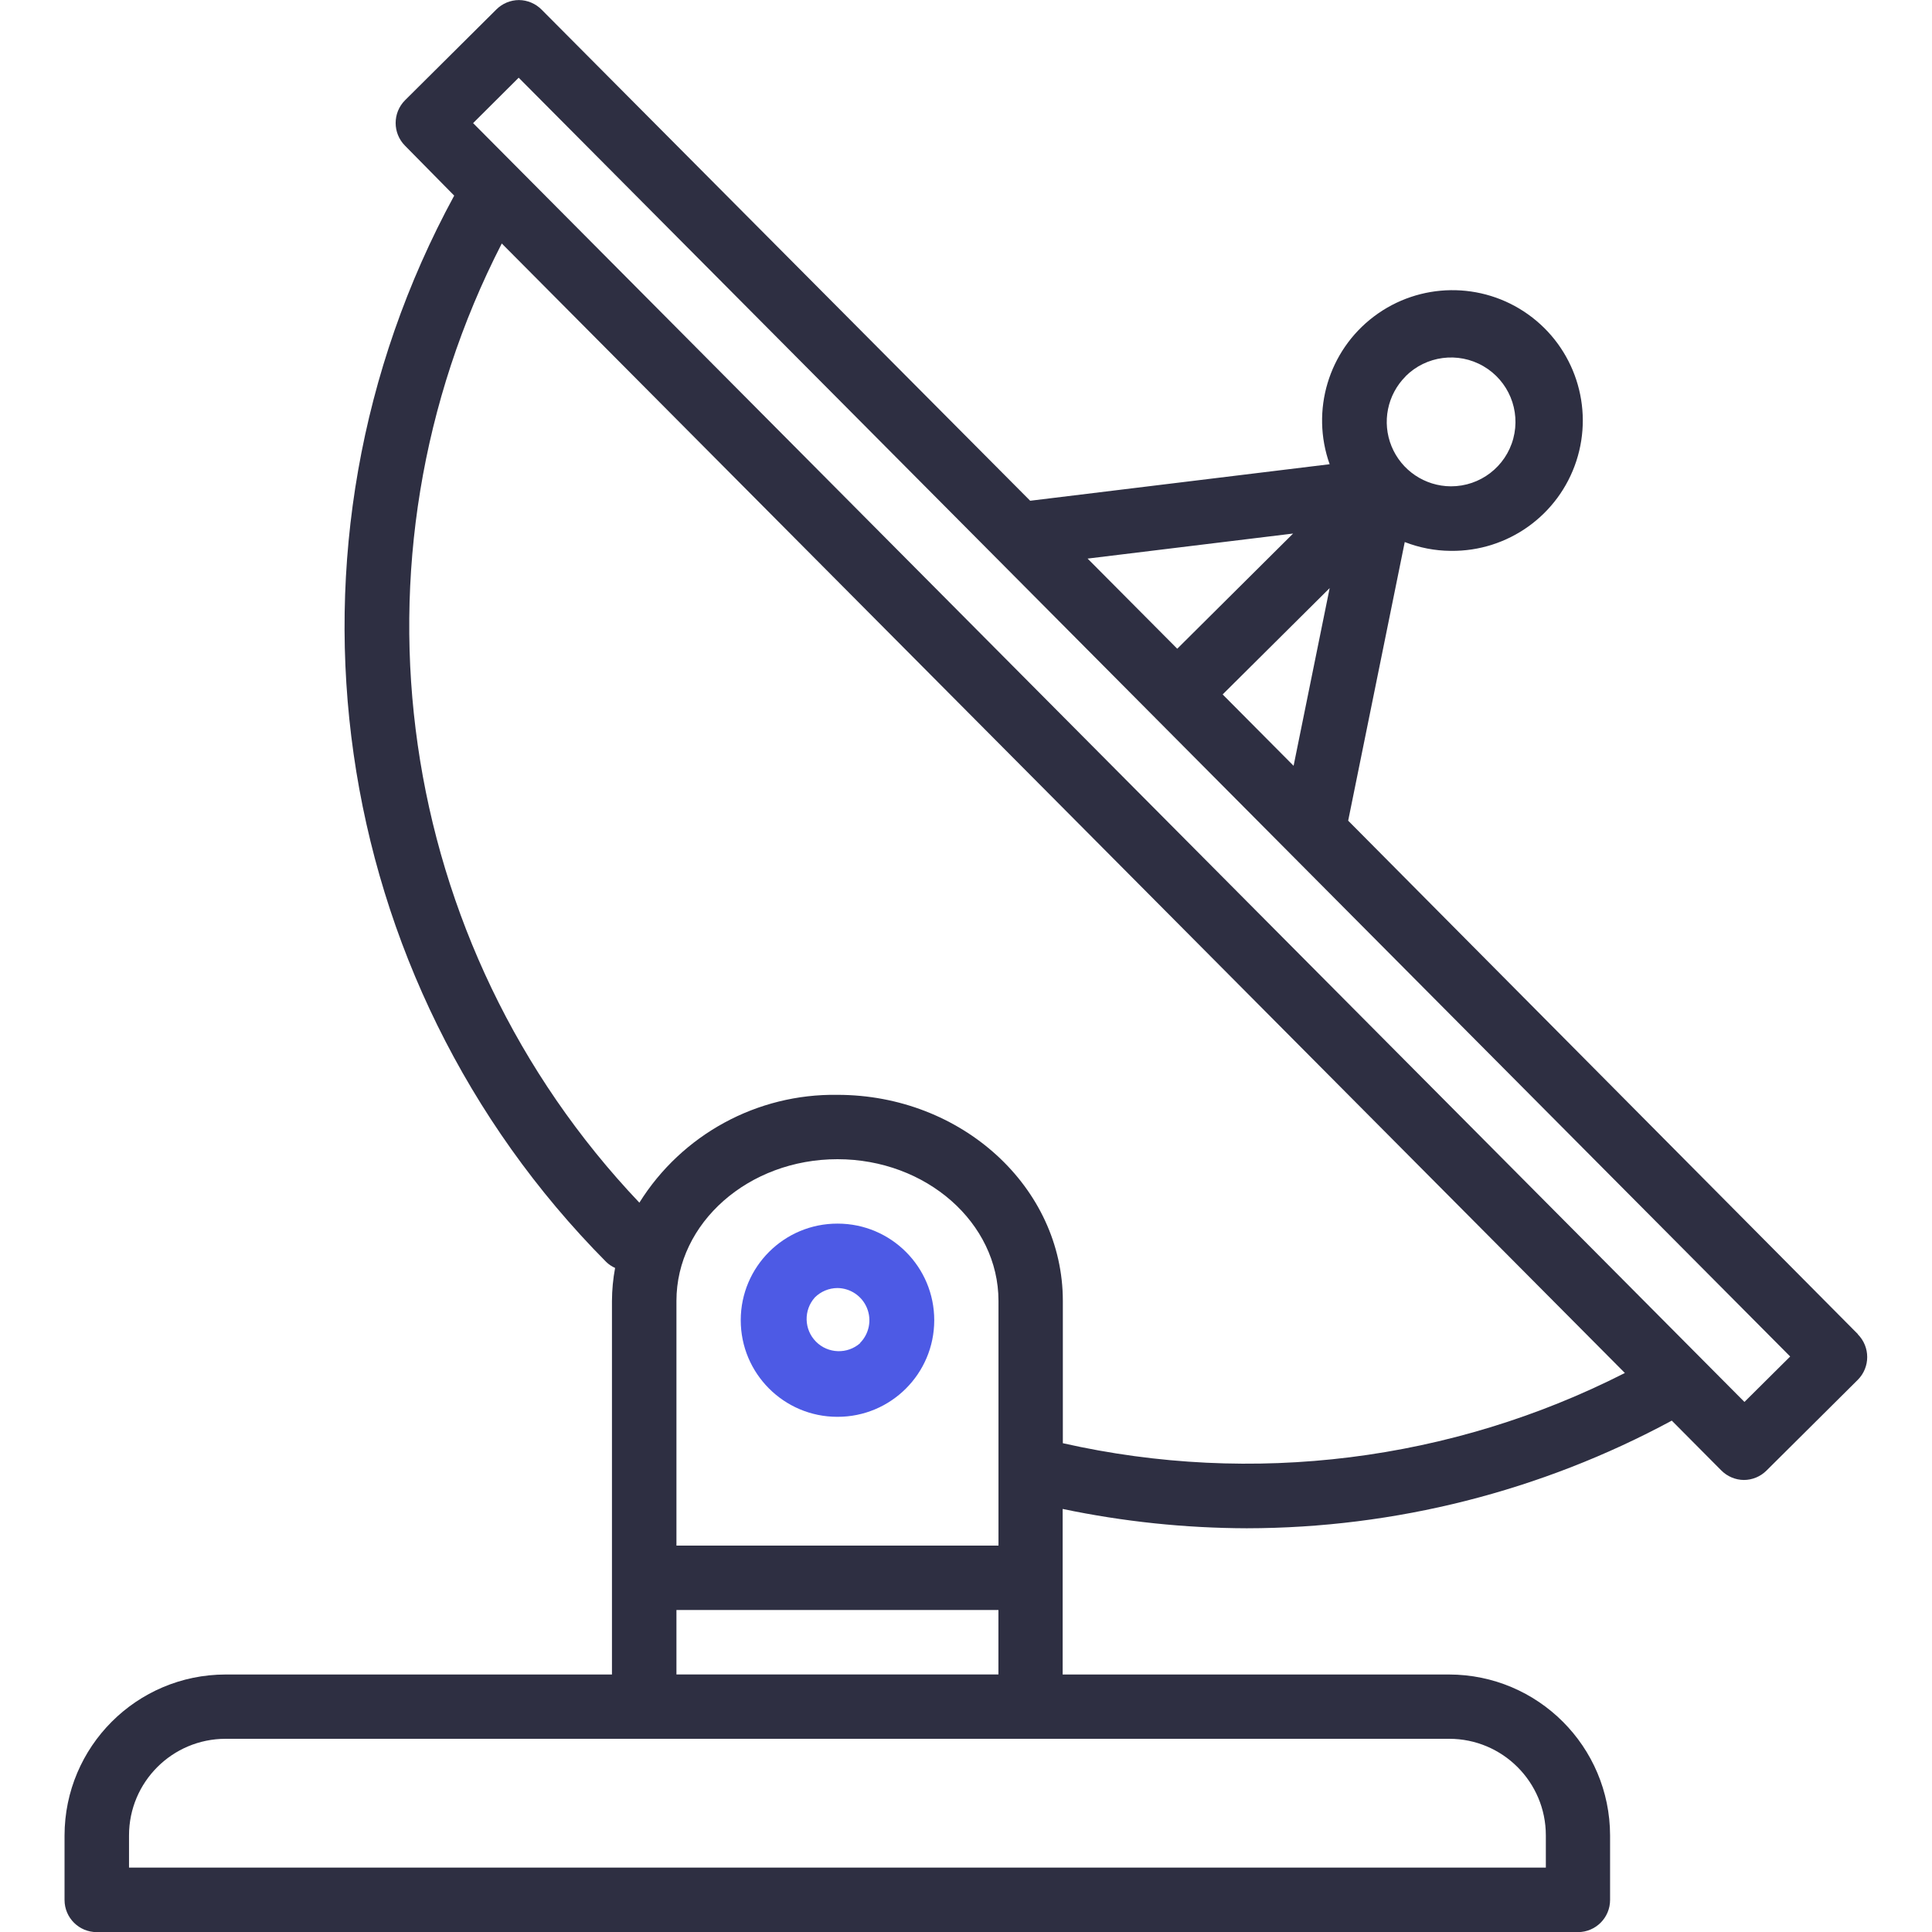
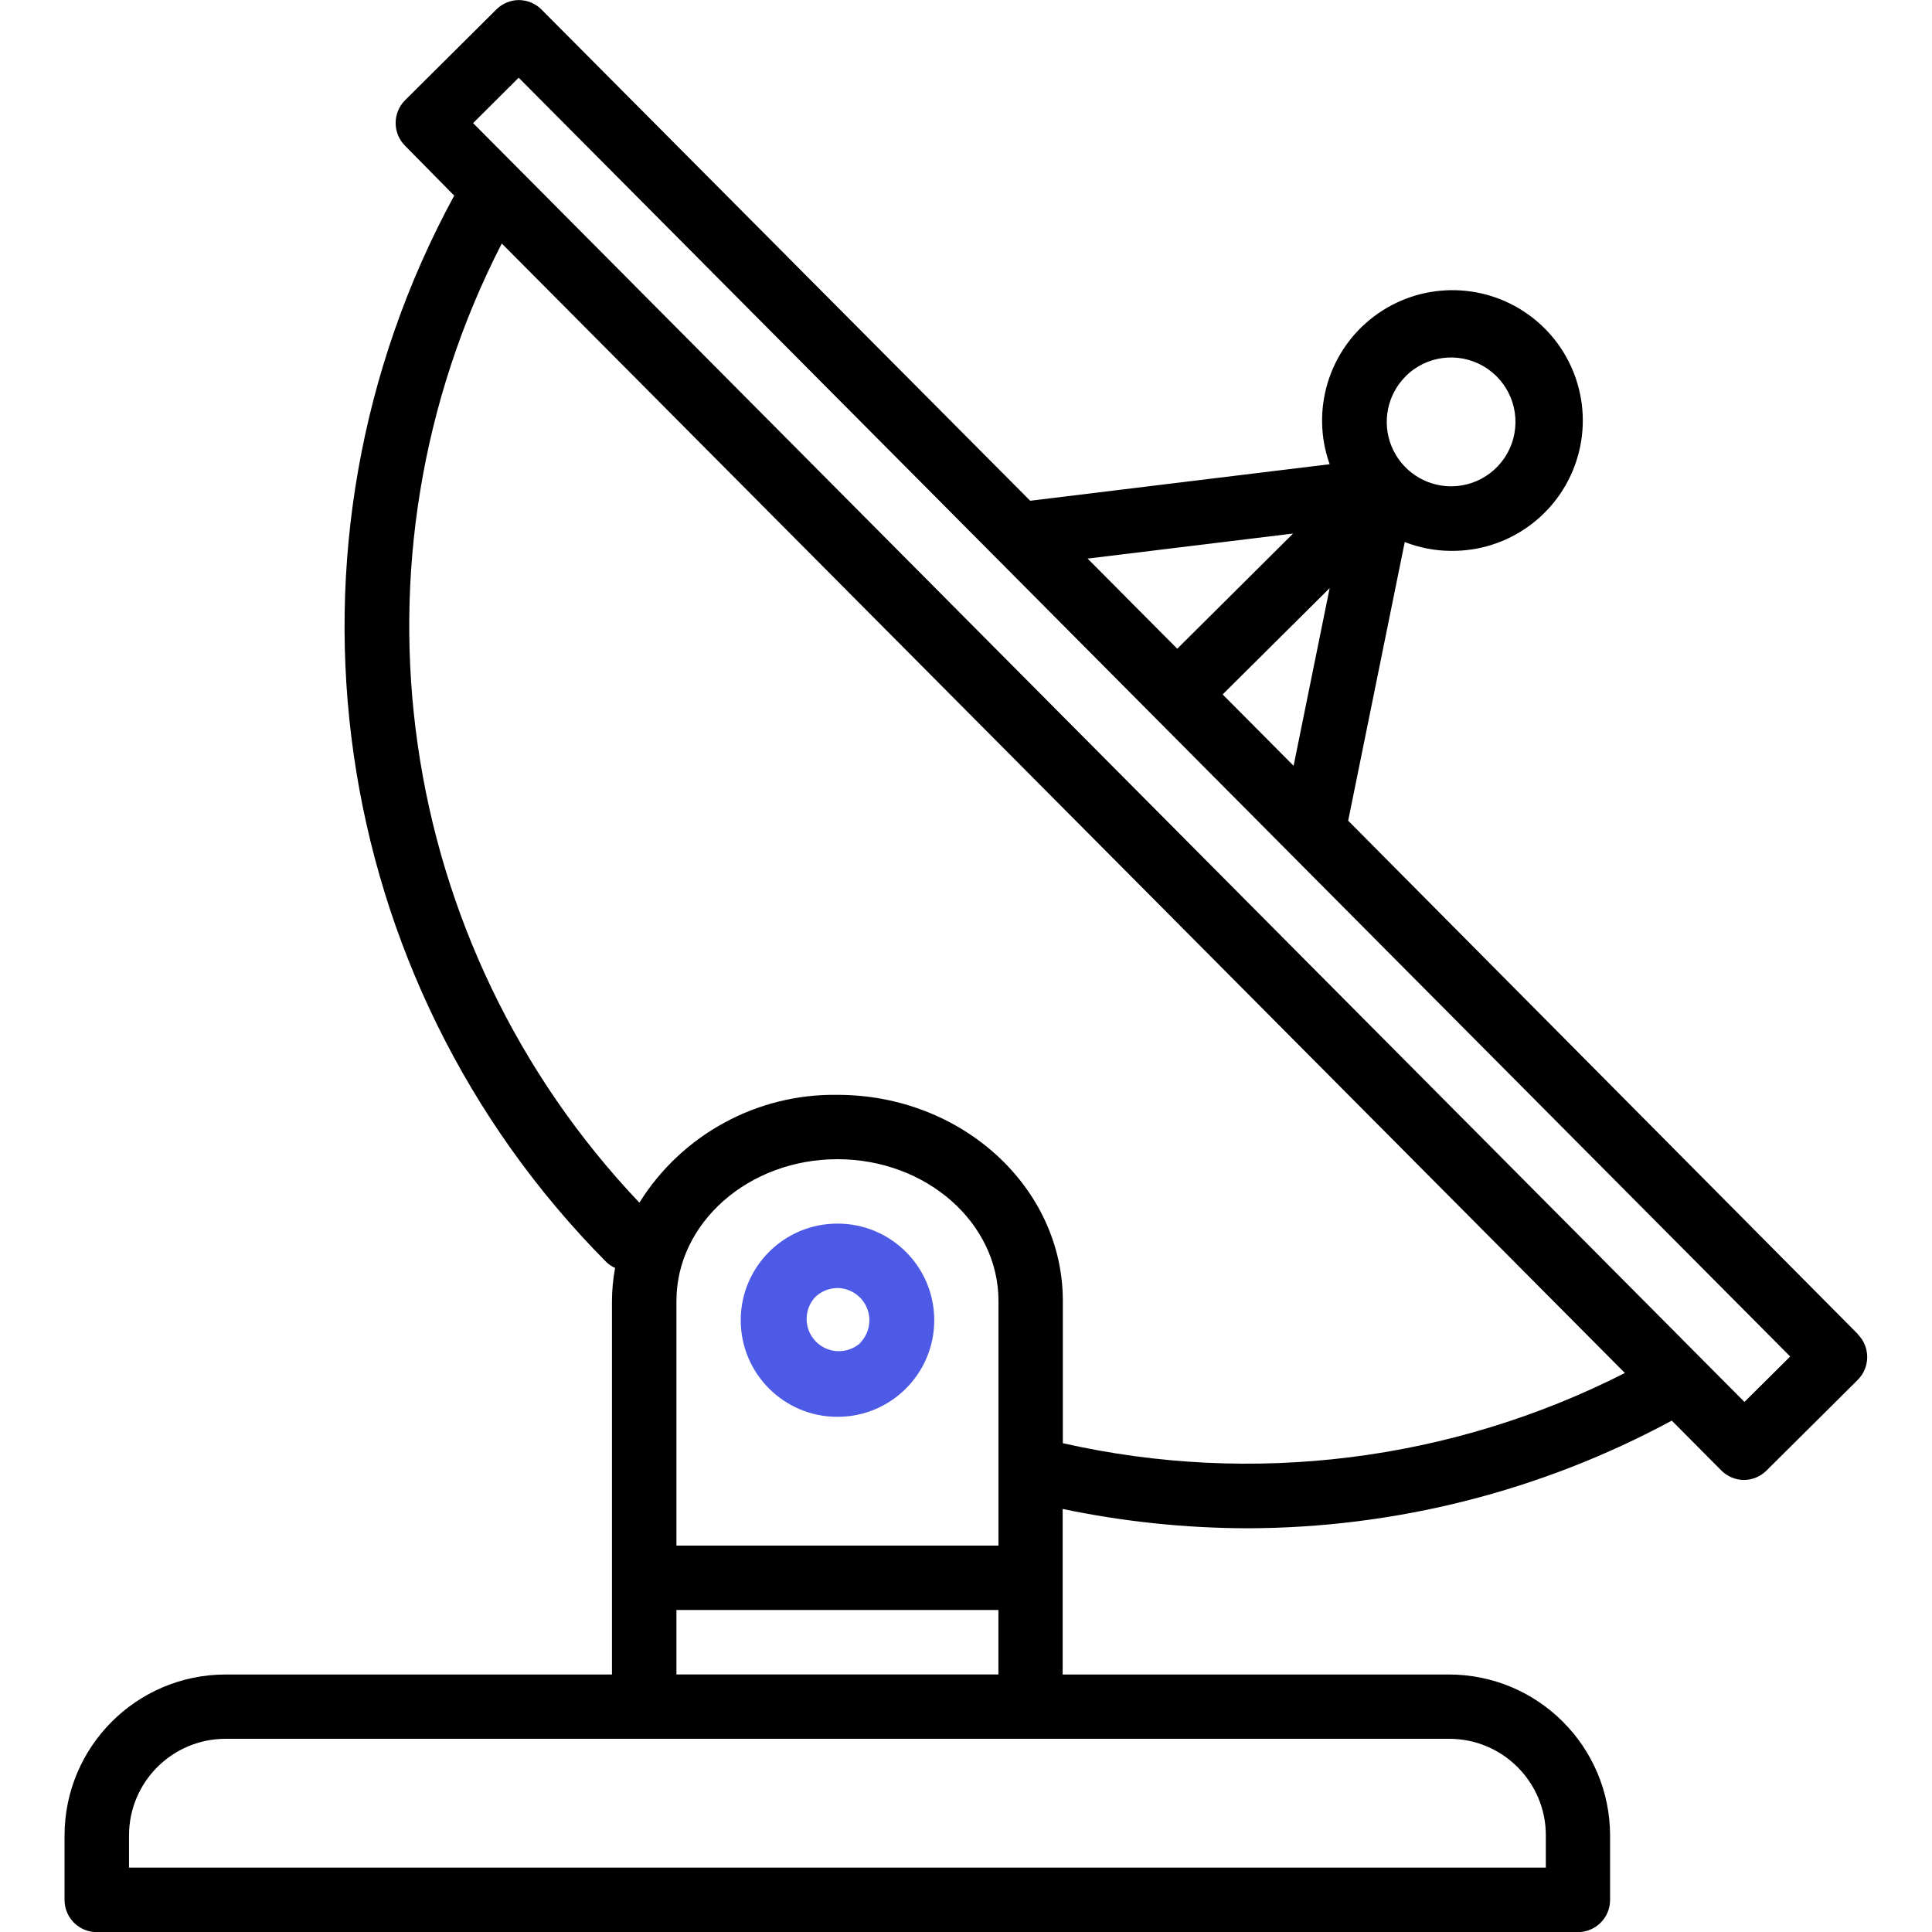
<svg xmlns="http://www.w3.org/2000/svg" width="32" height="32">
-   <path fill="#2e2f42" d="m30.773 22.098-8.443-8.505.937-4.615c.242.094.499.144.758.146h.006a2.159 2.159 0 1 0-2.008-1.435l-4.96.605L8.972.161a.534.534 0 0 0-.377-.16.532.532 0 0 0-.373.155L6.709 1.66a.534.534 0 0 0 0 .754l.814.826a14.943 14.943 0 0 0 2.519 17.663.513.513 0 0 0 .146.098c-.034.18-.051.364-.052.547v6.187h-6.4a2.67 2.67 0 0 0-2.667 2.667v1.067c0 .295.239.533.533.533h24.533a.533.533 0 0 0 .533-.533v-1.067a2.67 2.67 0 0 0-2.667-2.667h-6.4v-2.742a15.09 15.09 0 0 0 3.049.32 14.854 14.854 0 0 0 7.04-1.783l.818.823a.534.534 0 0 0 .377.16.532.532 0 0 0 .373-.155l1.513-1.504a.534.534 0 0 0 0-.754zM23.28 6.233a1.067 1.067 0 1 1 .753 1.822h-.003a1.067 1.067 0 0 1-.747-1.823h-.002zm-1.256 3.505-.598 2.946-1.175-1.182 1.774-1.763zm-.605-.902-1.92 1.909-1.485-1.493 3.405-.415zM24.004 28.8a1.6 1.6 0 0 1 1.6 1.6v.533H2.137V30.4a1.6 1.6 0 0 1 1.6-1.6h20.267zm-7.467-2.133v1.067h-5.333v-1.067h5.333zM11.204 25.6v-4.053c0-1.294 1.196-2.347 2.667-2.347s2.667 1.053 2.667 2.347V25.6h-5.333zm6.4-1.696v-2.357c0-1.882-1.675-3.413-3.733-3.413a3.8 3.8 0 0 0-3.281 1.786A13.87 13.87 0 0 1 8.311 4.033l18.602 18.708a13.818 13.818 0 0 1-9.309 1.163zm11.289-.684L7.836 2.039l.755-.752 7.935 7.98c.004 0 .006.007.01.01l13.115 13.191-.757.752z" />
+   <path fill="" d="m30.773 22.098-8.443-8.505.937-4.615c.242.094.499.144.758.146h.006a2.159 2.159 0 1 0-2.008-1.435l-4.96.605L8.972.161a.534.534 0 0 0-.377-.16.532.532 0 0 0-.373.155L6.709 1.66a.534.534 0 0 0 0 .754l.814.826a14.943 14.943 0 0 0 2.519 17.663.513.513 0 0 0 .146.098c-.034.18-.051.364-.052.547v6.187h-6.4a2.67 2.67 0 0 0-2.667 2.667v1.067c0 .295.239.533.533.533h24.533a.533.533 0 0 0 .533-.533v-1.067a2.67 2.67 0 0 0-2.667-2.667h-6.4v-2.742a15.09 15.09 0 0 0 3.049.32 14.854 14.854 0 0 0 7.04-1.783l.818.823a.534.534 0 0 0 .377.16.532.532 0 0 0 .373-.155l1.513-1.504a.534.534 0 0 0 0-.754zM23.28 6.233a1.067 1.067 0 1 1 .753 1.822h-.003a1.067 1.067 0 0 1-.747-1.823h-.002zm-1.256 3.505-.598 2.946-1.175-1.182 1.774-1.763zm-.605-.902-1.92 1.909-1.485-1.493 3.405-.415zM24.004 28.8a1.6 1.6 0 0 1 1.6 1.6v.533H2.137V30.4a1.6 1.6 0 0 1 1.6-1.6h20.267zm-7.467-2.133v1.067h-5.333v-1.067h5.333zM11.204 25.6v-4.053c0-1.294 1.196-2.347 2.667-2.347s2.667 1.053 2.667 2.347V25.6h-5.333zm6.4-1.696v-2.357c0-1.882-1.675-3.413-3.733-3.413a3.8 3.8 0 0 0-3.281 1.786A13.87 13.87 0 0 1 8.311 4.033l18.602 18.708a13.818 13.818 0 0 1-9.309 1.163zm11.289-.684L7.836 2.039l.755-.752 7.935 7.98c.004 0 .006.007.01.01l13.115 13.191-.757.752z" />
  <path fill="#4d5ae5" d="M13.876 20.267h-.005a1.6 1.6 0 1 0-.004 3.2h.005a1.6 1.6 0 1 0 .004-3.2zm.373 1.978a.534.534 0 0 1-.752-.756.534.534 0 0 1 .373-.155.534.534 0 0 1 .374.911h.005z" />
</svg>
